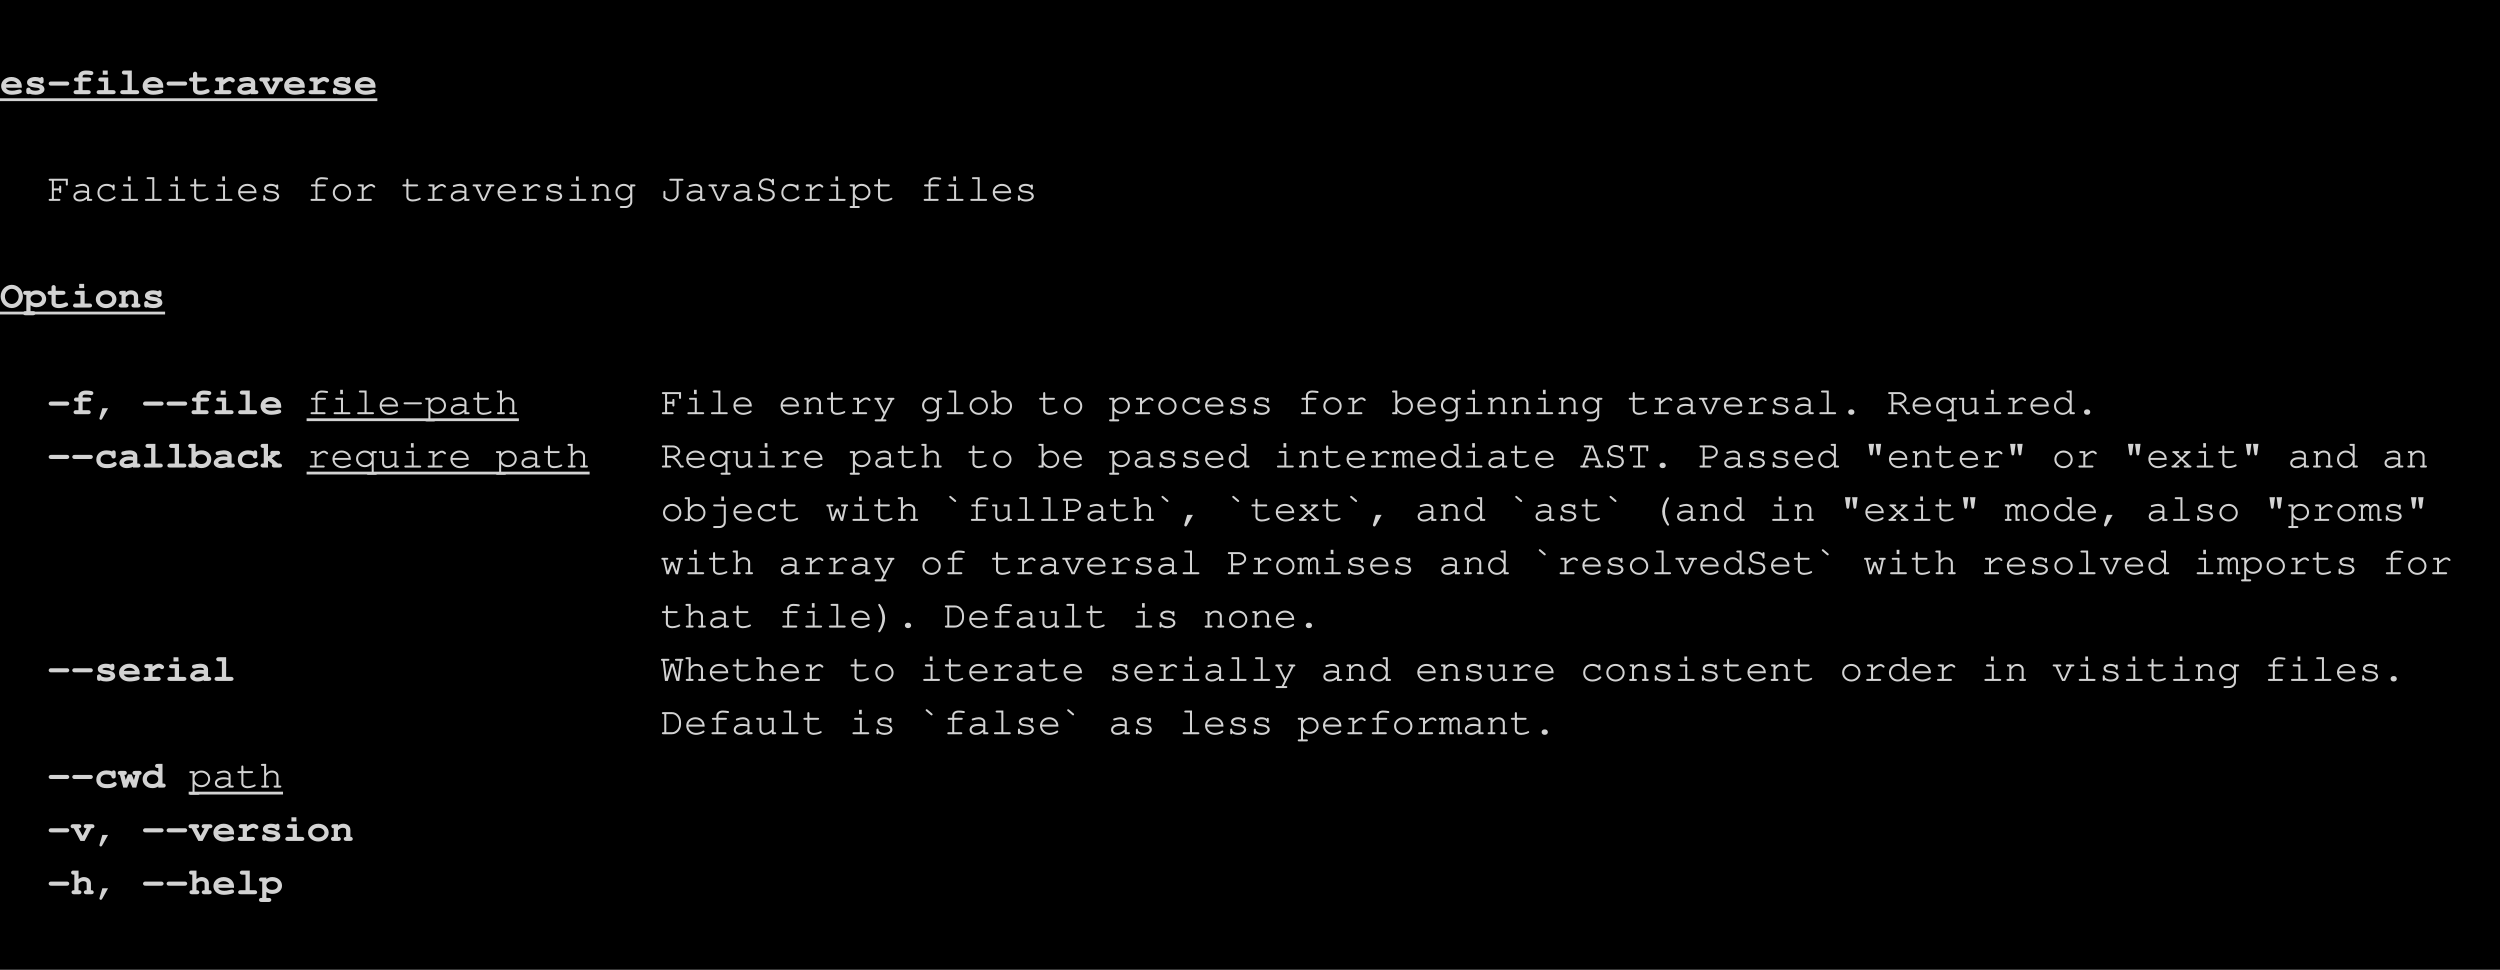
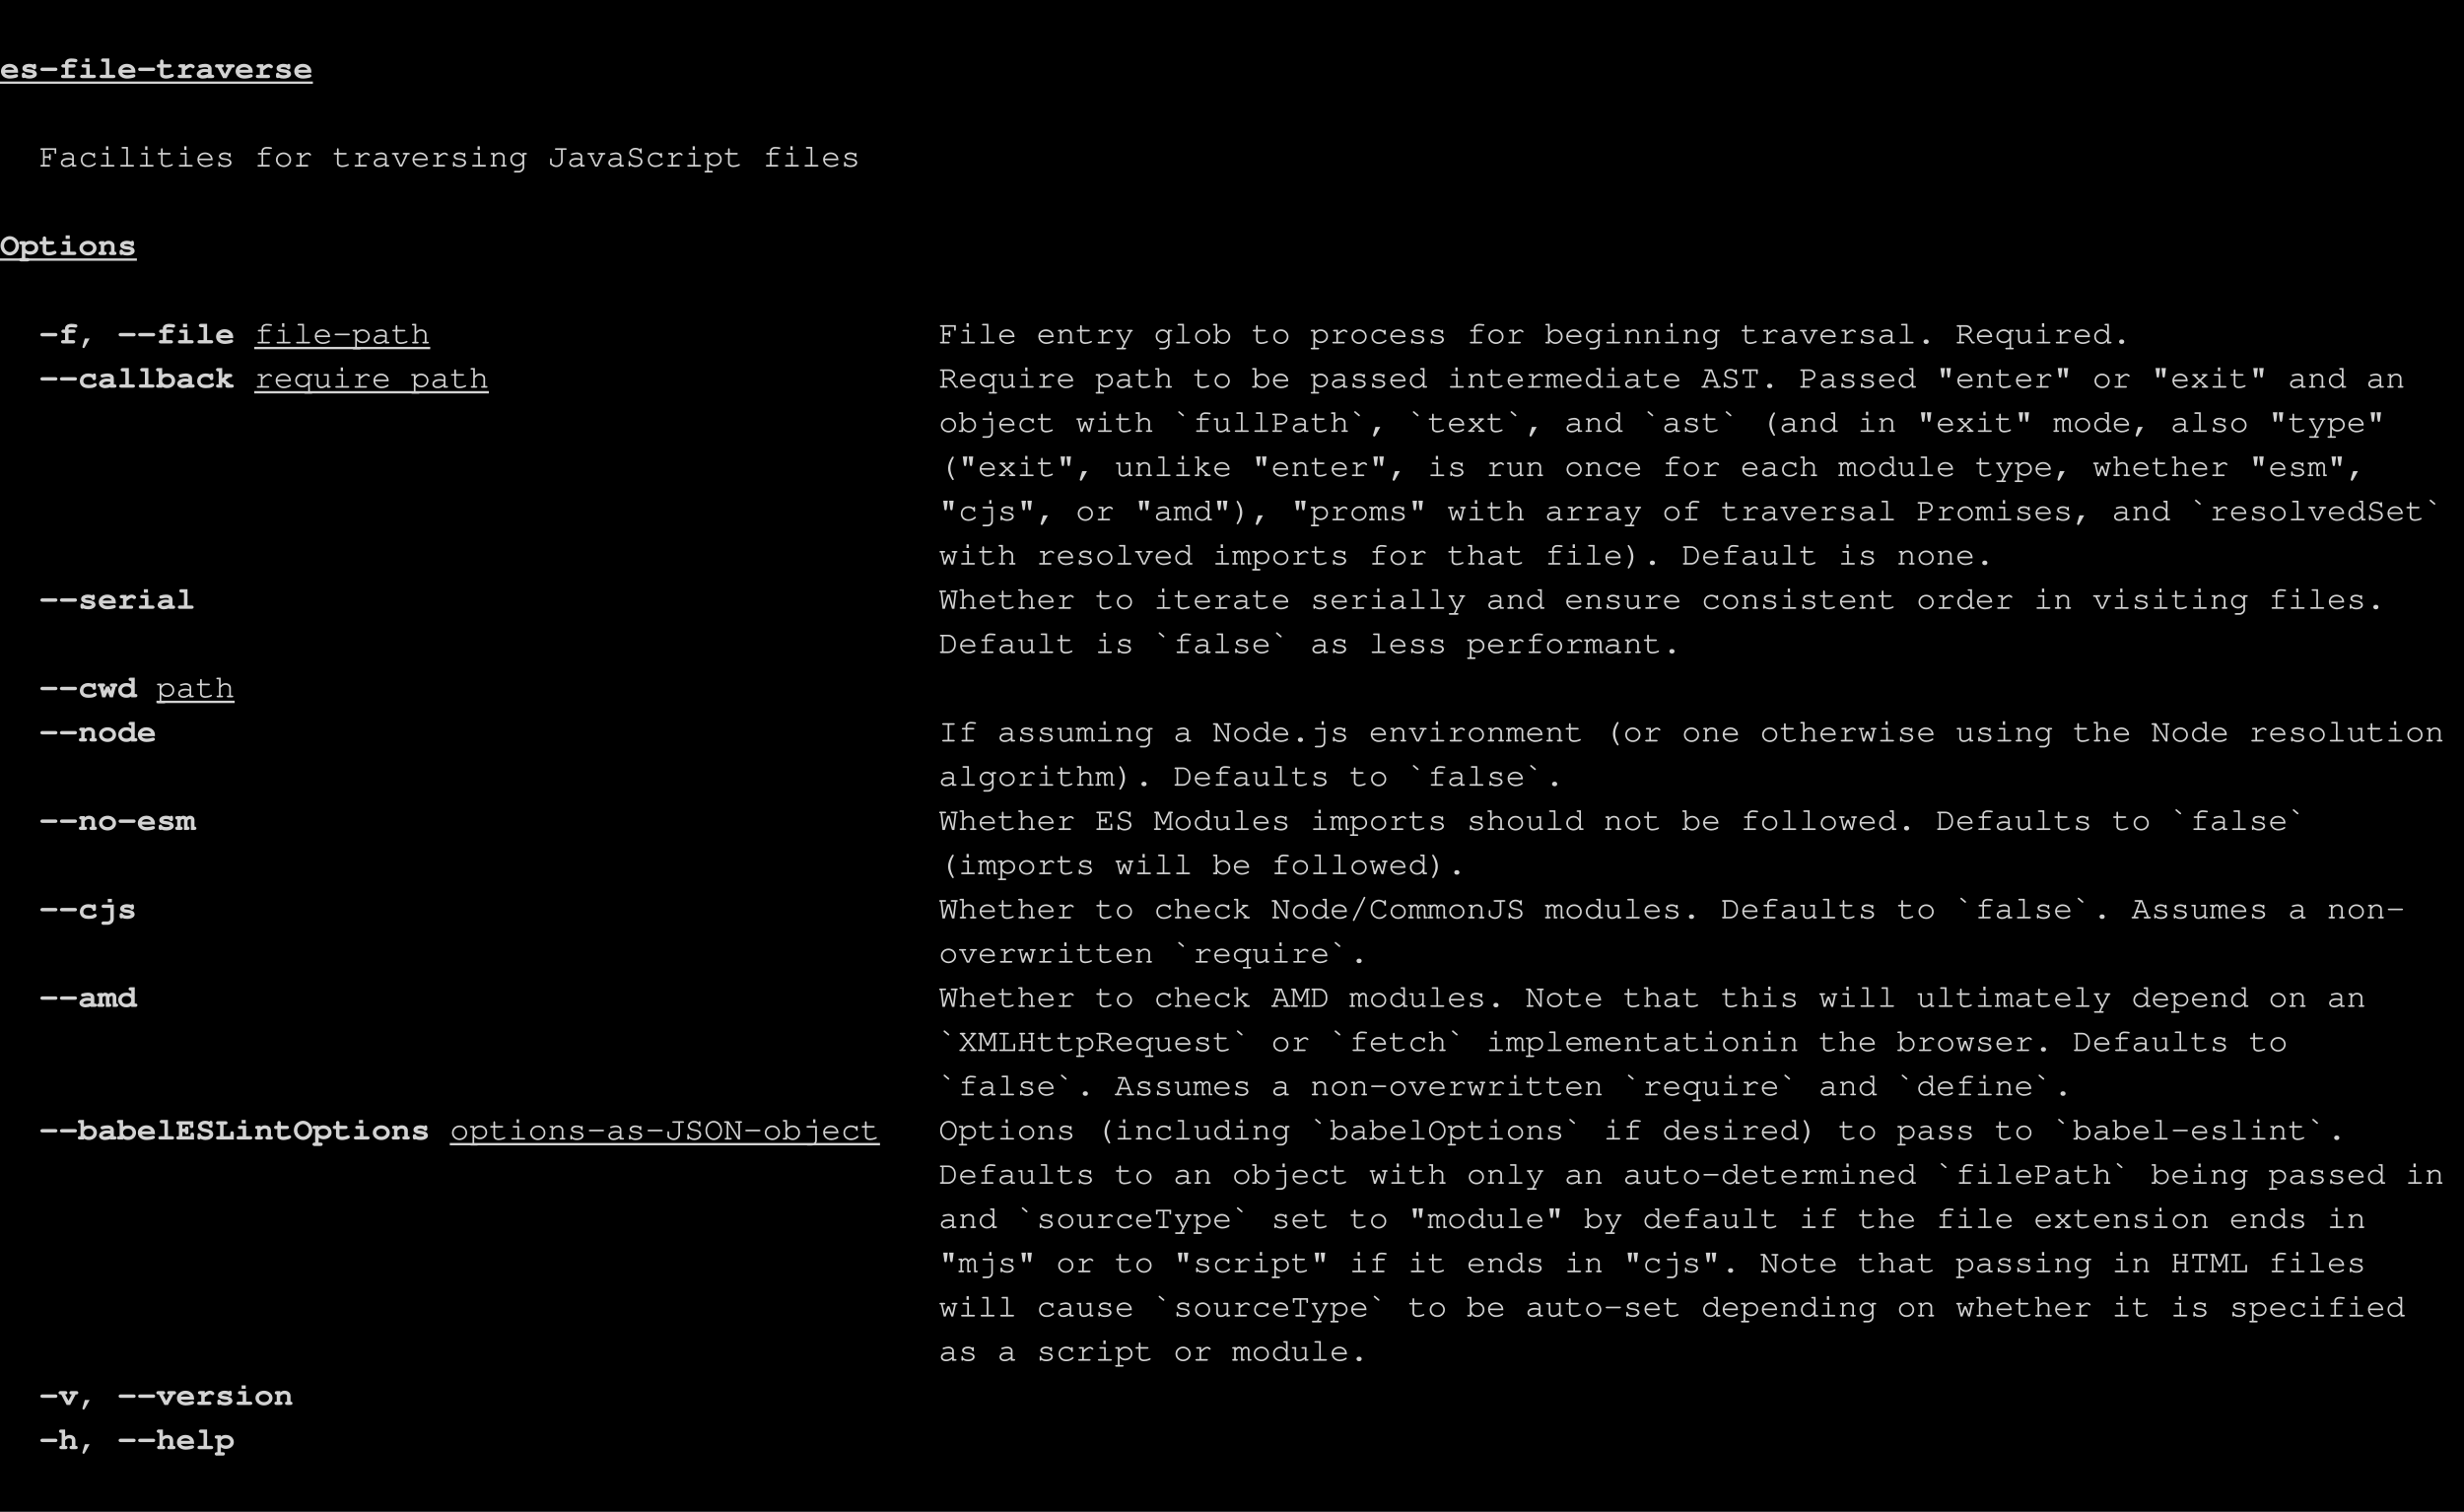
- <svg xmlns="http://www.w3.org/2000/svg" viewBox="0, 0, 890.54, 345.45" font-family="SauceCodePro Nerd Font, Source Code Pro, Courier" font-size="14">
+ <svg xmlns="http://www.w3.org/2000/svg" viewBox="0, 0, 1058.57, 649.45" font-family="SauceCodePro Nerd Font, Source Code Pro, Courier" font-size="14">
  <g fill="#D3D3D3">
-     <rect x="0" y="0" width="890.54" height="345.45" fill="#000000" />
+     <rect x="0" y="0" width="1058.57" height="649.45" fill="#000000" />
    <path d="M0,35.515 L134.422,35.515 Z" stroke="#D3D3D3" />
    <text x="0" y="33.55" font-weight="bold">es-file-traverse</text>
    <text x="16.8" y="71.55">  Facilities for traversing JavaScript files </text>
    <path d="M0,111.515 L58.81,111.515 Z" stroke="#D3D3D3" />
    <text x="0" y="109.55" font-weight="bold">Options</text>
    <text x="16.8" y="147.55" font-weight="bold">-f</text>
    <text x="33.61" y="147.55">, </text>
    <text x="50.41" y="147.55" font-weight="bold">--file</text>
    <path d="M109.218,149.515 L184.83,149.515 Z" stroke="#D3D3D3" />
    <text x="109.22" y="147.55">file-path</text>
-     <text x="235.24" y="147.55">      File entry glob to process for beginning traversal. Required.                 </text>
+     <text x="403.27" y="147.55">                          File entry glob to process for beginning traversal. Required.                 </text>
    <text x="16.8" y="166.55" font-weight="bold">--callback</text>
    <path d="M109.218,168.515 L210.034,168.515 Z" stroke="#D3D3D3" />
    <text x="109.22" y="166.55">require path</text>
-     <text x="235.24" y="166.55">   Require path to be passed intermediate AST. Passed "enter" or "exit" and an   </text>
-     <text x="235.24" y="185.55">                            object with `fullPath`, `text`, and `ast` (and in "exit" mode, also "proms"   </text>
-     <text x="235.24" y="204.55">                            with array of traversal Promises and `resolvedSet` with resolved imports for  </text>
-     <text x="235.24" y="223.55">                            that file). Default is none.                                                  </text>
-     <text x="16.8" y="242.55" font-weight="bold">--serial</text>
-     <text x="235.24" y="242.55">                  Whether to iterate serially and ensure consistent order in visiting files.    </text>
-     <text x="235.24" y="261.55">                            Default is `false` as less performant.                                        </text>
-     <text x="16.8" y="280.55" font-weight="bold">--cwd</text>
-     <path d="M67.211,282.515 L100.816,282.515 Z" stroke="#D3D3D3" />
-     <text x="67.21" y="280.55">path</text>
-     <text x="16.8" y="299.55" font-weight="bold">-v</text>
-     <text x="33.61" y="299.55">, </text>
-     <text x="50.41" y="299.55" font-weight="bold">--version</text>
-     <text x="16.8" y="318.55" font-weight="bold">-h</text>
-     <text x="33.61" y="318.55">, </text>
-     <text x="50.41" y="318.55" font-weight="bold">--help</text>
+     <text x="403.27" y="166.55">                       Require path to be passed intermediate AST. Passed "enter" or "exit" and an   </text>
+     <text x="403.27" y="185.55">                                                object with `fullPath`, `text`, and `ast` (and in "exit" mode, also "type"    </text>
+     <text x="403.27" y="204.55">                                                ("exit", unlike "enter", is run once for each module type, whether "esm",     </text>
+     <text x="403.27" y="223.55">                                                "cjs", or "amd"), "proms" with array of traversal Promises, and `resolvedSet` </text>
+     <text x="403.27" y="242.55">                                                with resolved imports for that file). Default is none.                        </text>
+     <text x="16.8" y="261.55" font-weight="bold">--serial</text>
+     <text x="403.27" y="261.55">                                      Whether to iterate serially and ensure consistent order in visiting files.    </text>
+     <text x="403.27" y="280.55">                                                Default is `false` as less performant.                                        </text>
+     <text x="16.8" y="299.55" font-weight="bold">--cwd</text>
+     <path d="M67.211,301.515 L100.816,301.515 Z" stroke="#D3D3D3" />
+     <text x="67.21" y="299.55">path</text>
+     <text x="16.8" y="318.55" font-weight="bold">--node</text>
+     <text x="403.27" y="318.55">                                        If assuming a Node.js environment (or one otherwise using the Node resolution </text>
+     <text x="403.27" y="337.55">                                                algorithm). Defaults to `false`.                                              </text>
+     <text x="16.8" y="356.55" font-weight="bold">--no-esm</text>
+     <text x="403.27" y="356.55">                                      Whether ES Modules imports should not be followed. Defaults to `false`        </text>
+     <text x="403.27" y="375.55">                                                (imports will be followed).                                                   </text>
+     <text x="16.8" y="394.55" font-weight="bold">--cjs</text>
+     <text x="403.27" y="394.55">                                         Whether to check Node/CommonJS modules. Defaults to `false`. Assumes a non-   </text>
+     <text x="403.27" y="413.55">                                                overwritten `require`.                                                        </text>
+     <text x="16.8" y="432.55" font-weight="bold">--amd</text>
+     <text x="403.27" y="432.55">                                         Whether to check AMD modules. Note that this will ultimately depend on an     </text>
+     <text x="403.27" y="451.55">                                                `XMLHttpRequest` or `fetch` implementationin the browser. Defaults to         </text>
+     <text x="403.27" y="470.55">                                                `false`. Assumes a non-overwritten `require` and `define`.                    </text>
+     <text x="16.8" y="489.55" font-weight="bold">--babelESLintOptions</text>
+     <path d="M193.231,491.515 L378.062,491.515 Z" stroke="#D3D3D3" />
+     <text x="193.23" y="489.55">options-as-JSON-object</text>
+     <text x="403.27" y="489.55">   Options (including `babelOptions` if desired) to pass to `babel-eslint`.      </text>
+     <text x="403.27" y="508.55">                                                Defaults to an object with only an auto-determined `filePath` being passed in </text>
+     <text x="403.27" y="527.55">                                                and `sourceType` set to "module" by default if the file extension ends in     </text>
+     <text x="403.27" y="546.55">                                                "mjs" or to "script" if it ends in "cjs". Note that passing in HTML files     </text>
+     <text x="403.27" y="565.55">                                                will cause `sourceType` to be auto-set depending on whether it is specified   </text>
+     <text x="403.27" y="584.55">                                                as a script or module.                                                        </text>
+     <text x="16.8" y="603.55" font-weight="bold">-v</text>
+     <text x="33.61" y="603.55">, </text>
+     <text x="50.41" y="603.55" font-weight="bold">--version</text>
+     <text x="16.8" y="622.55" font-weight="bold">-h</text>
+     <text x="33.61" y="622.55">, </text>
+     <text x="50.41" y="622.55" font-weight="bold">--help</text>
  </g>
</svg>
